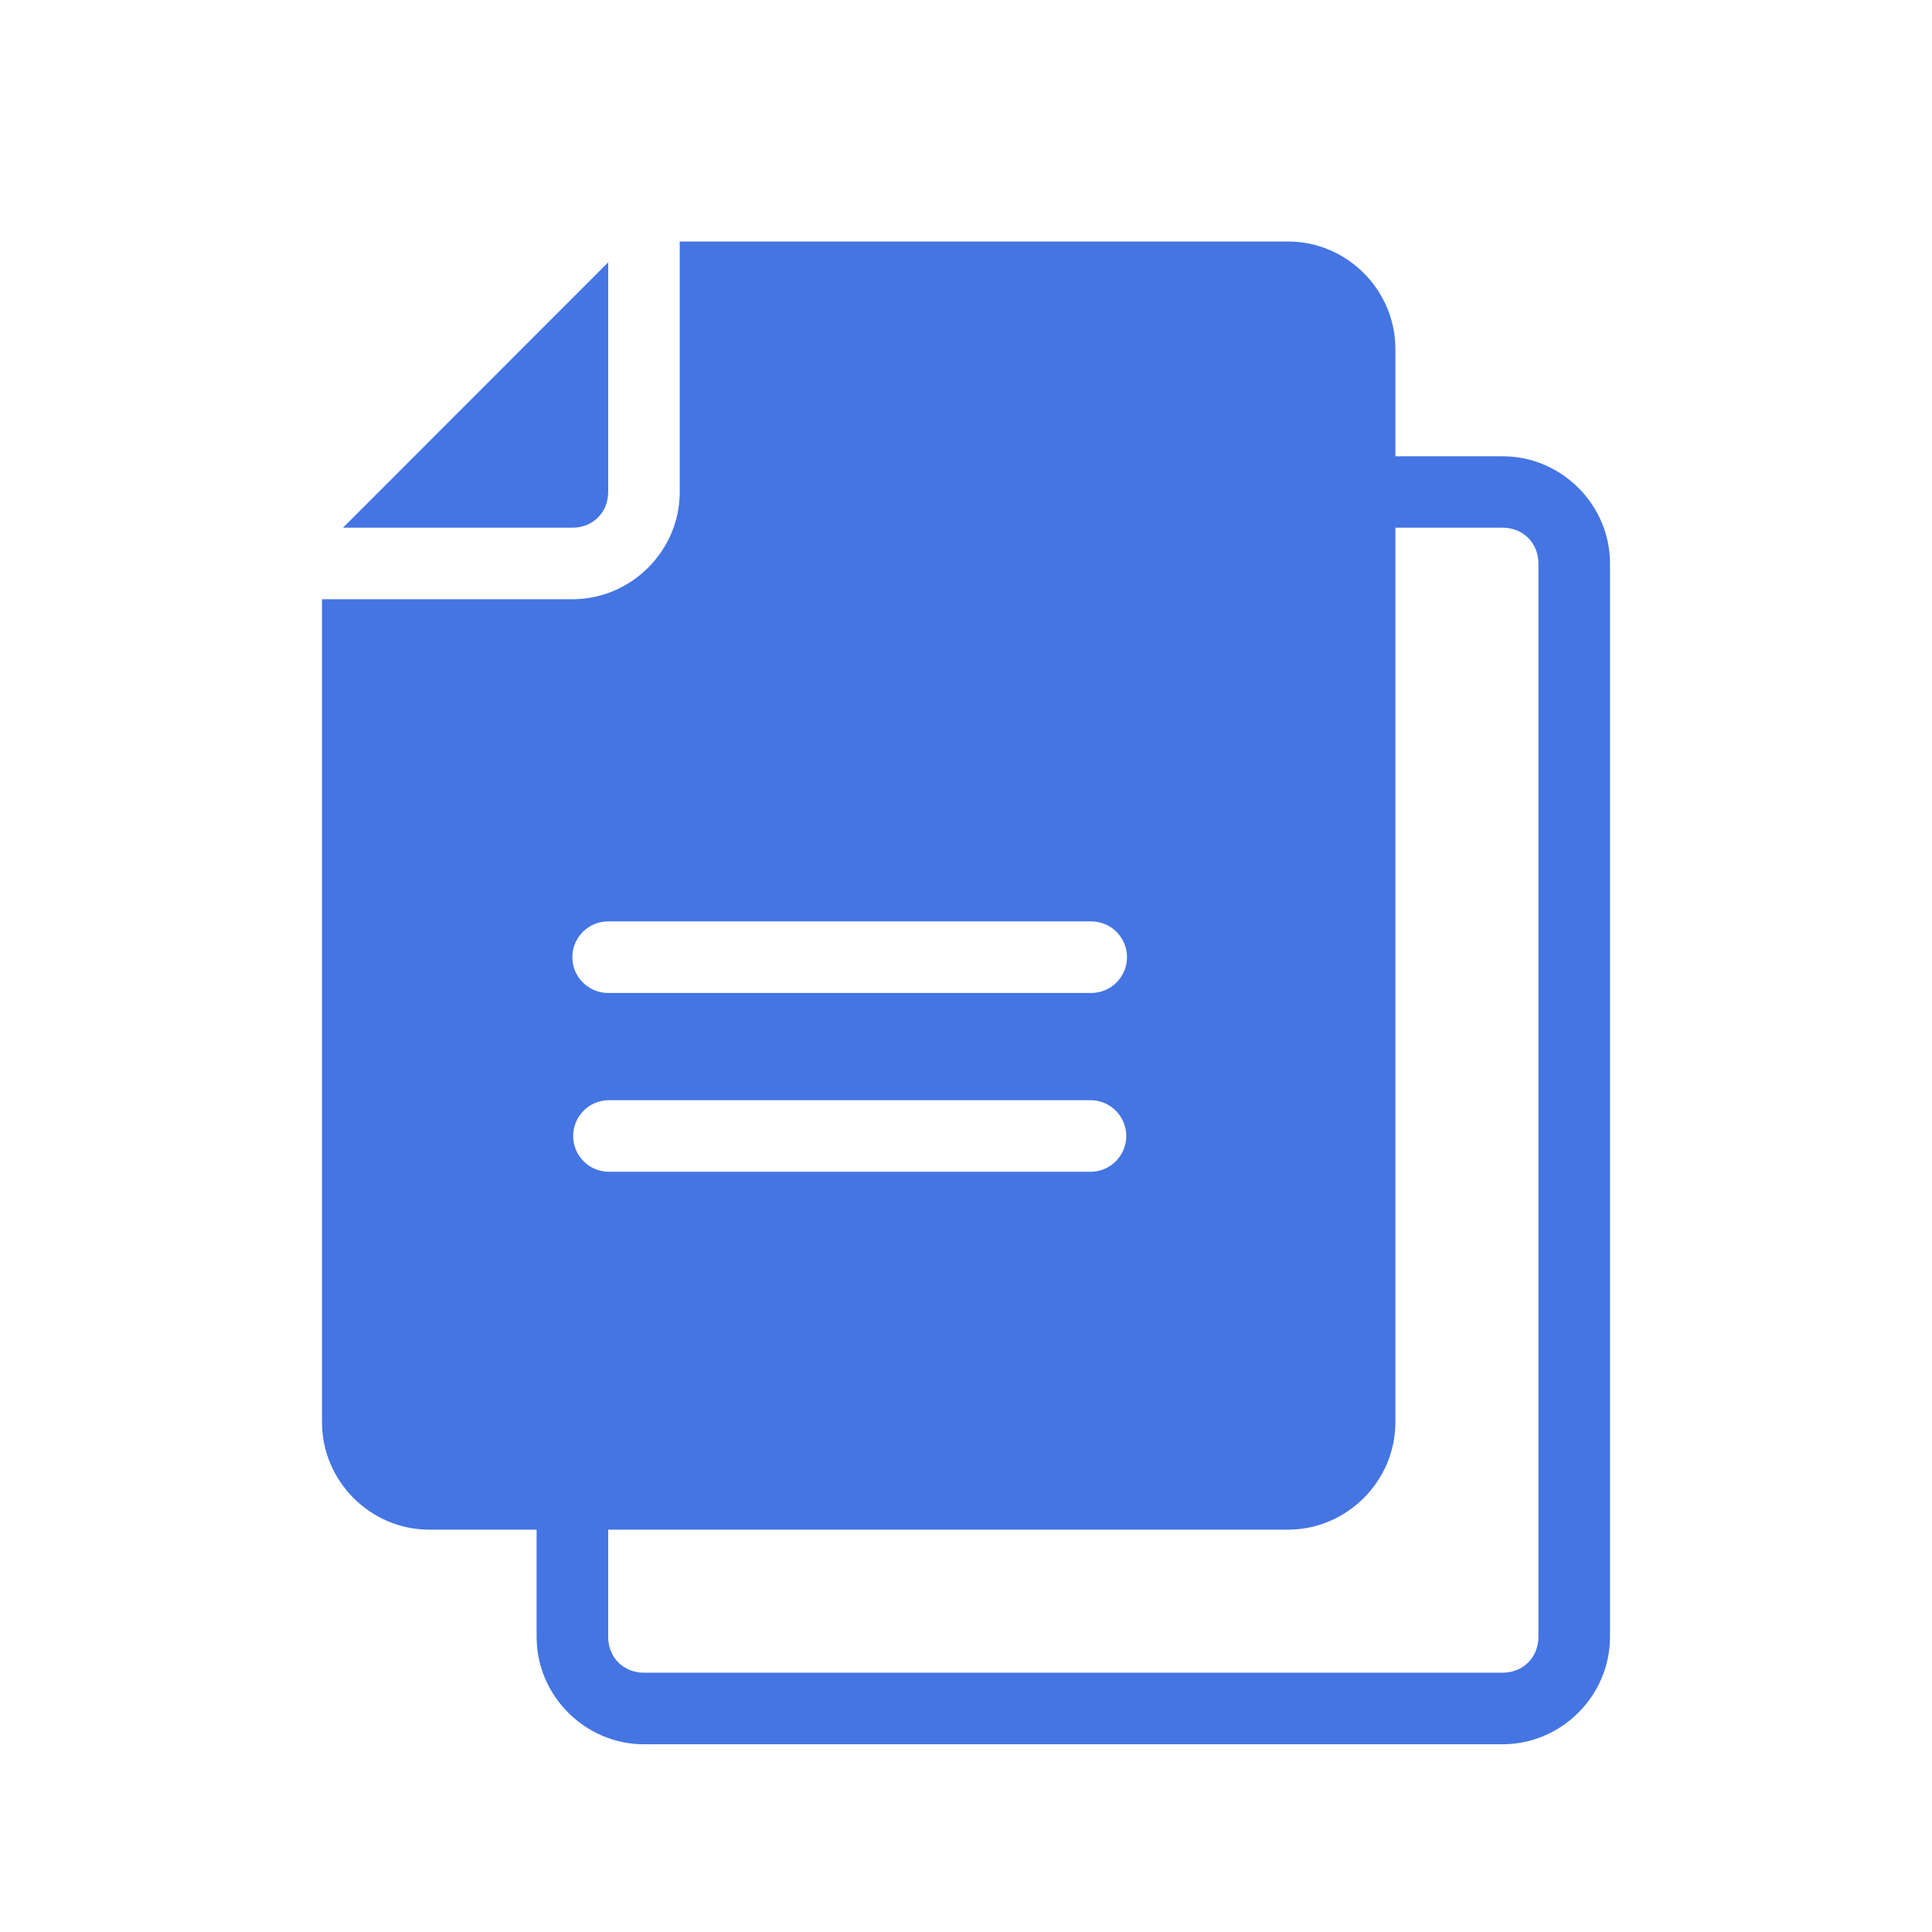
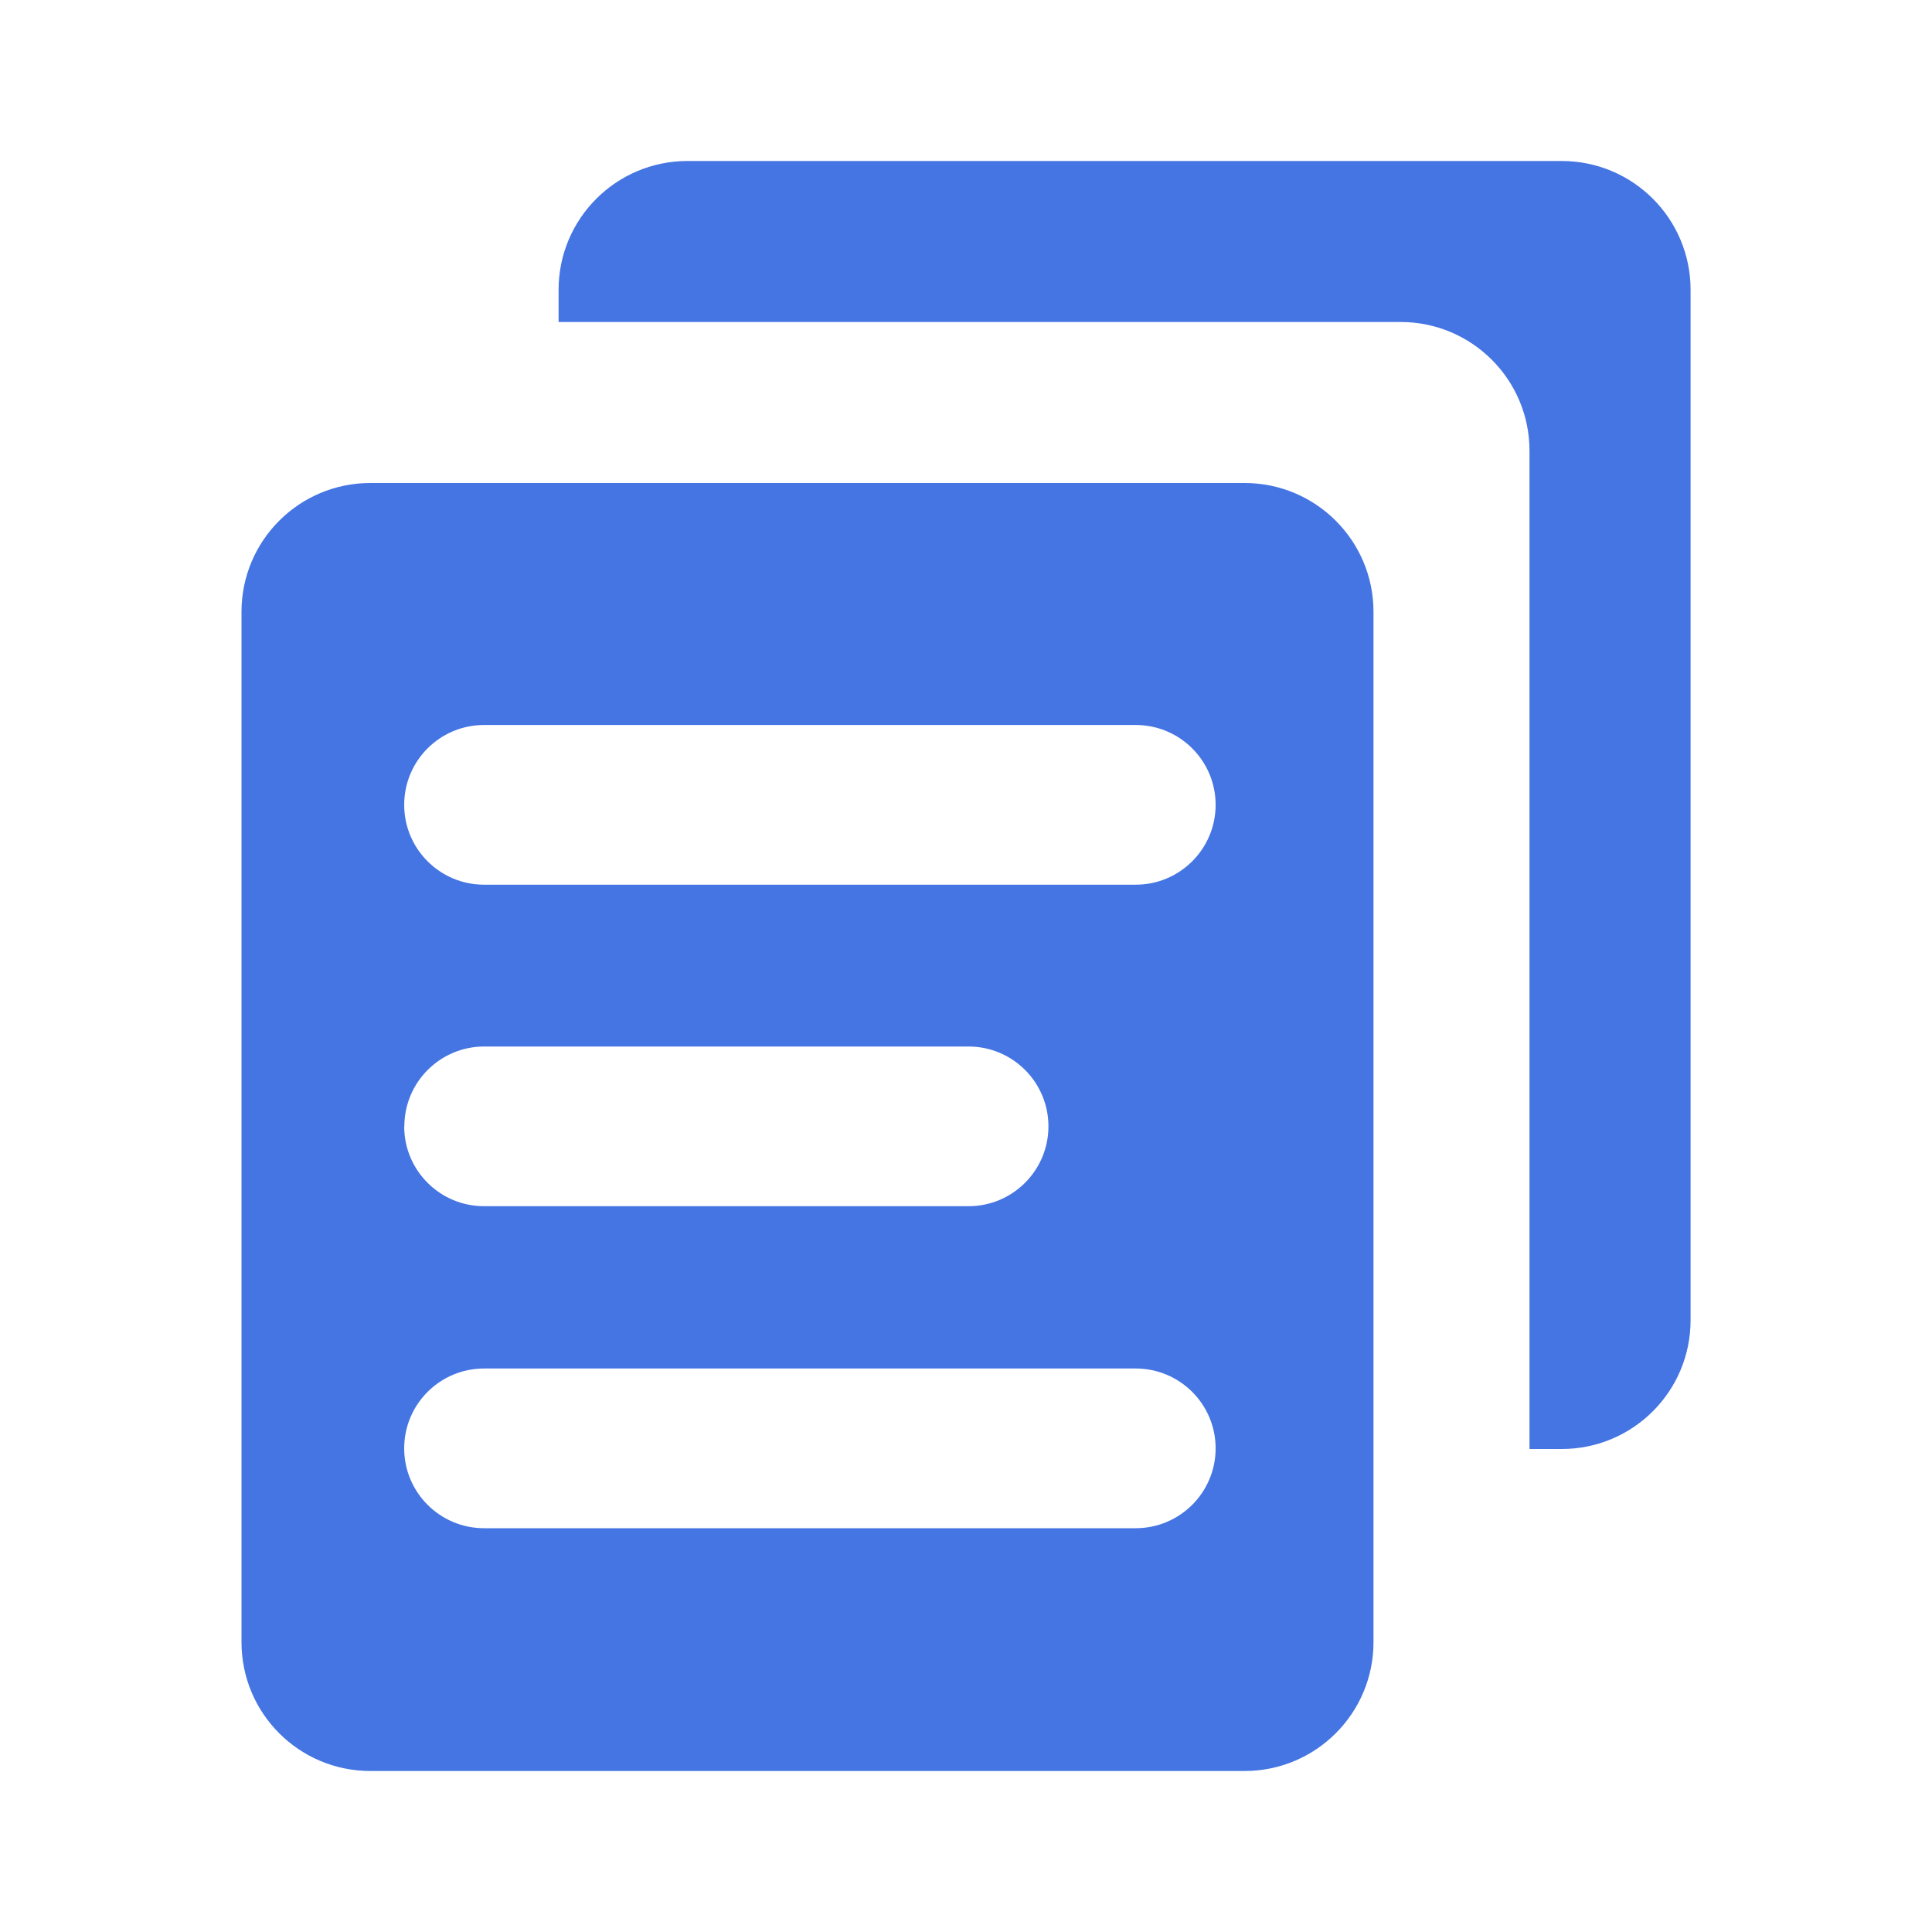
<svg xmlns="http://www.w3.org/2000/svg" width="24" height="24" viewBox="0 0 24 24" fill="none">
-   <path d="M8.444 3V6.112C8.444 6.843 7.841 7.444 7.11 7.444H4V17.668C4 18.399 4.601 19.002 5.332 19.002H6.666V20.334C6.666 21.065 7.268 21.668 7.999 21.668H18.666C19.397 21.668 20 21.065 20 20.334V7C20 6.269 19.397 5.668 18.666 5.668H17.334V4.334C17.334 3.603 16.732 3 16.001 3L8.444 3ZM7.555 3.259L4.261 6.555H7.11C7.364 6.555 7.555 6.366 7.555 6.112V3.259ZM17.334 6.555H18.666C18.92 6.555 19.111 6.746 19.111 7V20.334C19.111 20.588 18.92 20.779 18.666 20.779H7.999C7.745 20.779 7.555 20.588 7.555 20.334V19.002H16C16.731 19.002 17.334 18.399 17.334 17.668L17.334 6.555ZM7.555 11.446H13.556C13.801 11.446 14 11.645 14 11.89C14 12.136 13.801 12.335 13.556 12.335H7.555C7.309 12.335 7.11 12.136 7.11 11.89C7.11 11.645 7.309 11.446 7.555 11.446ZM7.555 13.667H13.556C13.797 13.672 13.991 13.87 13.991 14.112C13.991 14.353 13.797 14.551 13.556 14.556H7.555C7.313 14.551 7.12 14.353 7.12 14.112C7.12 13.87 7.313 13.672 7.555 13.667Z" fill="#4475E3" />
+   <path d="M19.402 2H8.54C7.656 2 6.939 2.716 6.939 3.6V4H17.399C18.284 4 19 4.716 19 5.6V18H19.4C20.285 18 21.001 17.284 21.001 16.4V3.6C21.001 2.716 20.285 2 19.4 2H19.402Z" fill="#4475E3" />
+   <path d="M15.461 6H4.601C3.716 6 3 6.716 3 7.6V20.4C3 21.284 3.716 22 4.601 22H15.461C16.345 22 17.062 21.284 17.062 20.4V7.6C17.062 6.716 16.345 6 15.461 6ZM14.106 18.984H6.014C5.465 18.984 5.021 18.54 5.021 17.992C5.021 17.444 5.465 17 6.014 17H14.108C14.656 17 15.101 17.444 15.101 17.992C15.101 18.54 14.656 18.984 14.108 18.984H14.106ZM5.023 13.992C5.023 13.444 5.467 13 6.016 13H12.031C12.579 13 13.024 13.444 13.024 13.992C13.024 14.54 12.579 14.984 12.031 14.984H6.014C5.465 14.984 5.021 14.54 5.021 13.992H5.023ZM14.108 10.99H6.014C5.465 10.99 5.021 10.546 5.021 9.998C5.021 9.45 5.465 9.006 6.014 9.006H14.108C14.656 9.006 15.101 9.45 15.101 9.998C15.101 10.546 14.656 10.99 14.108 10.99Z" fill="#4475E3" />
</svg>
